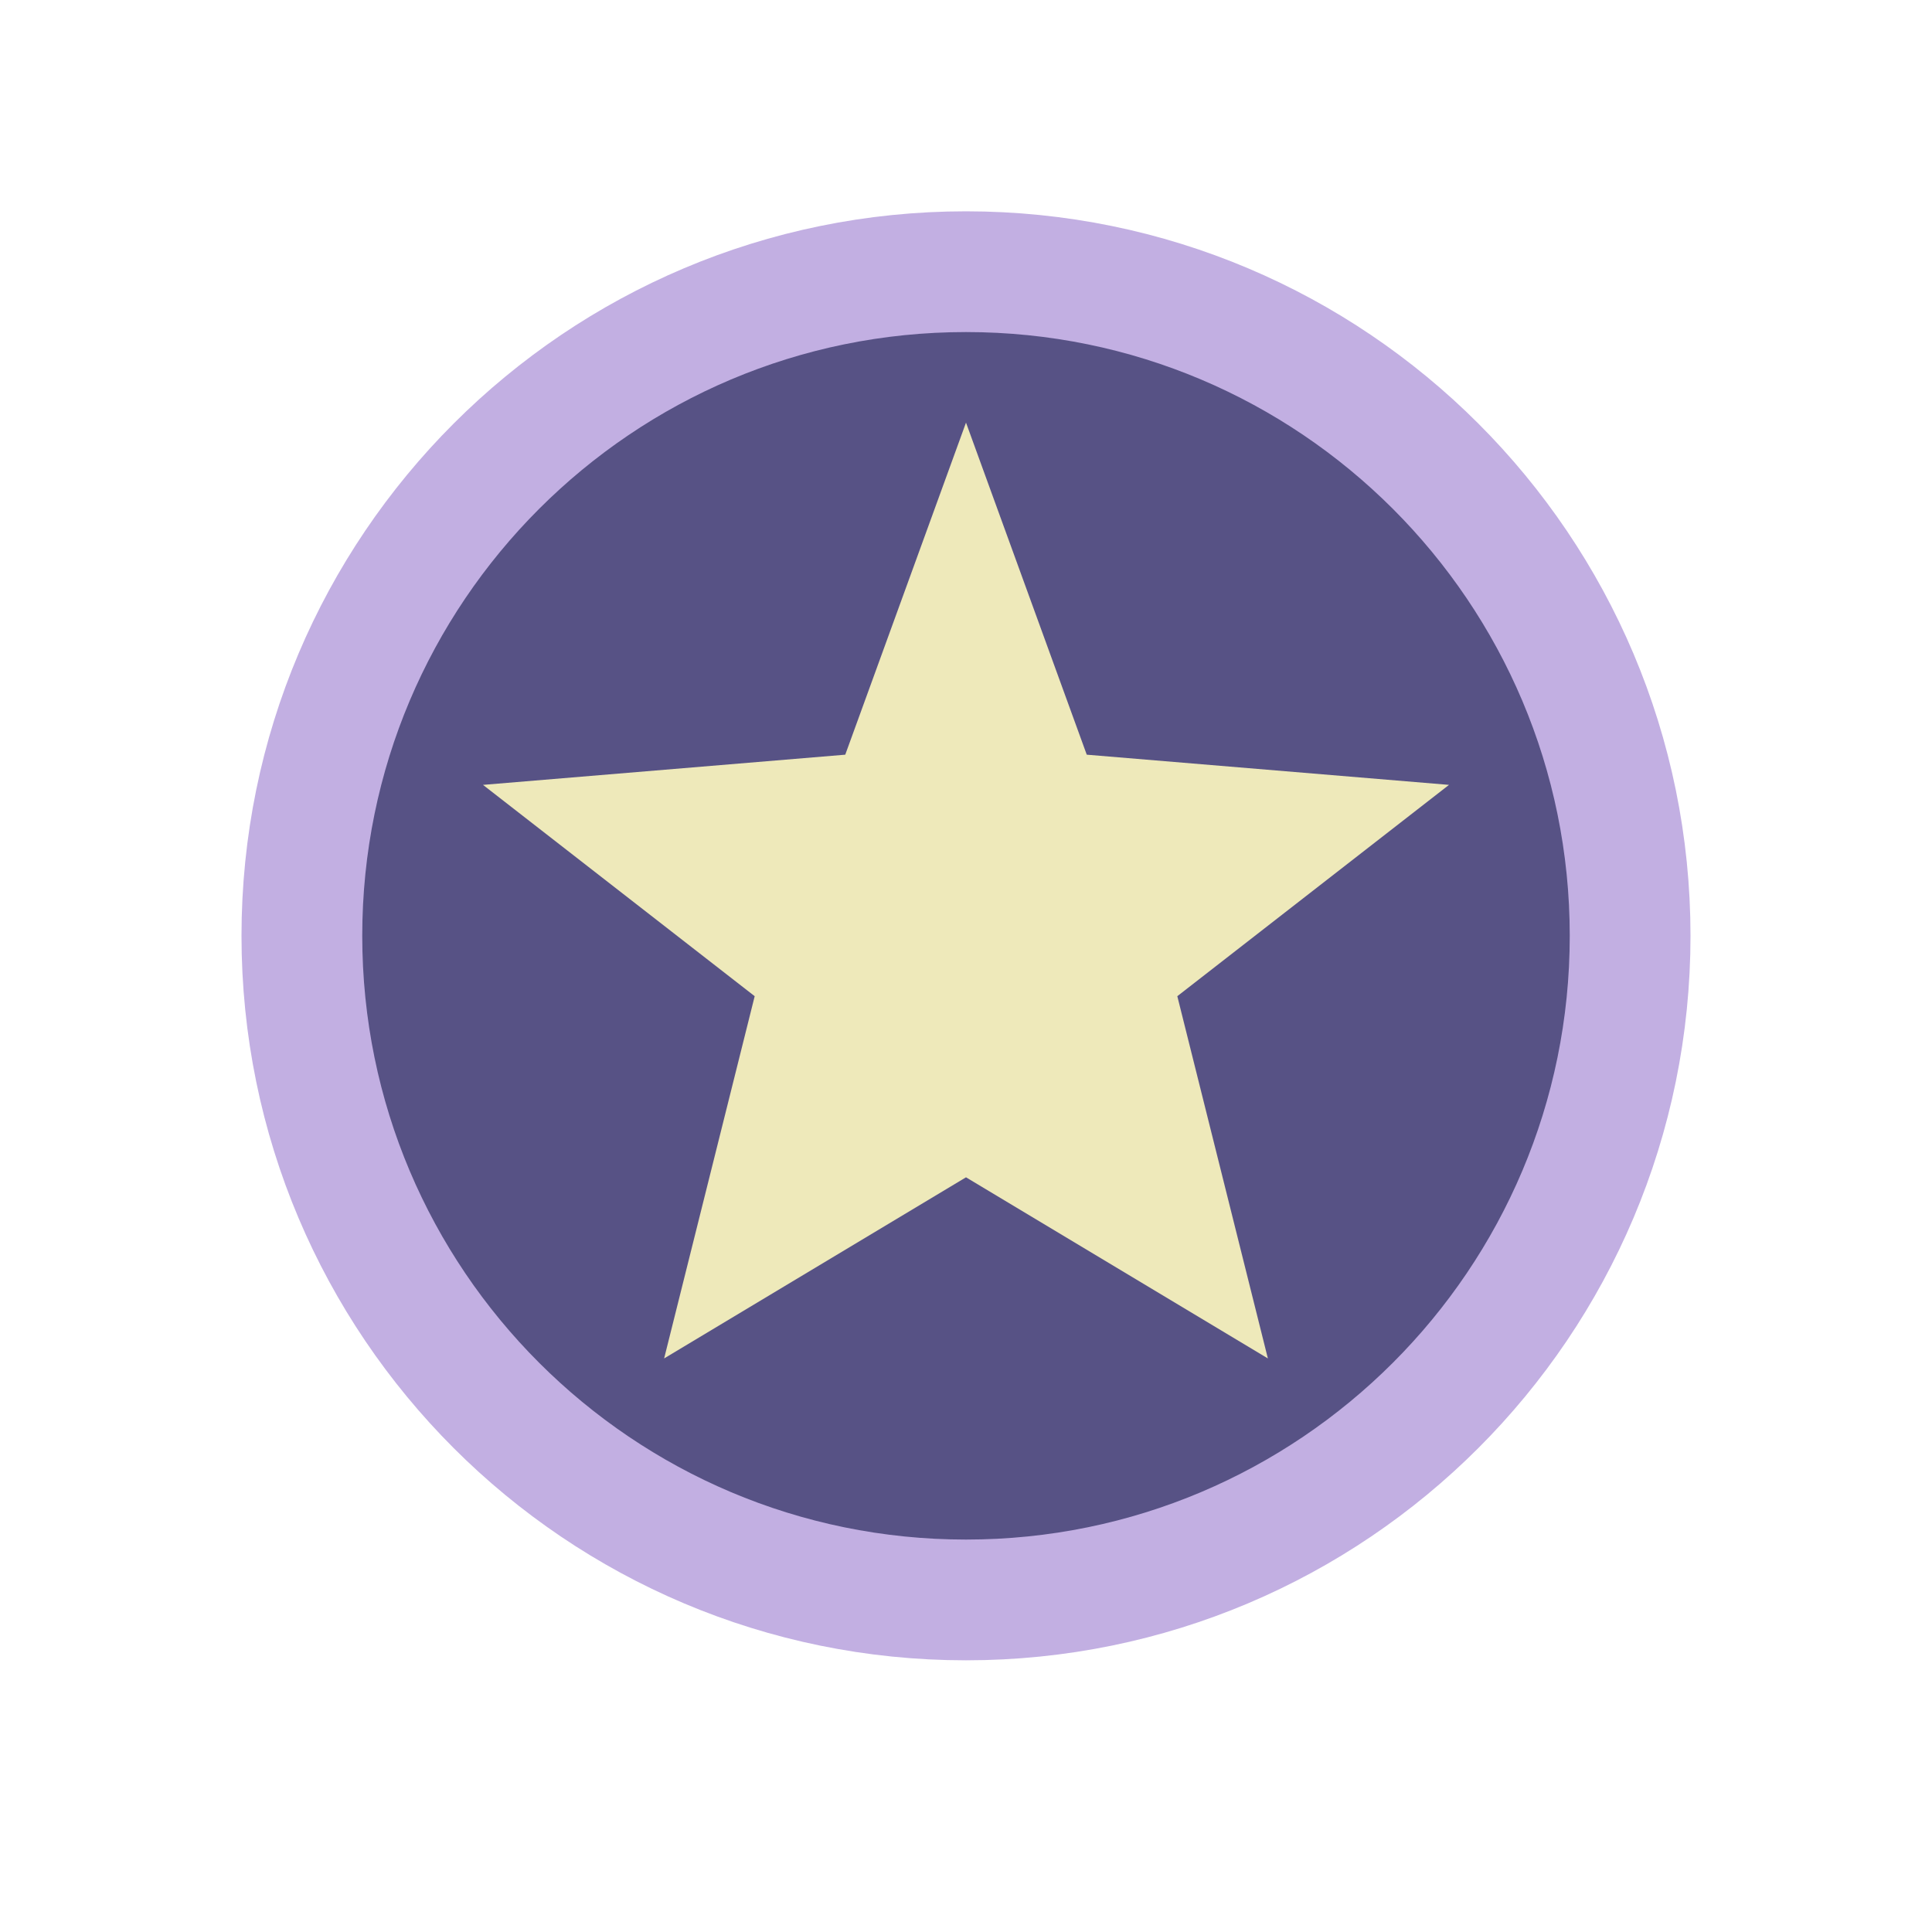
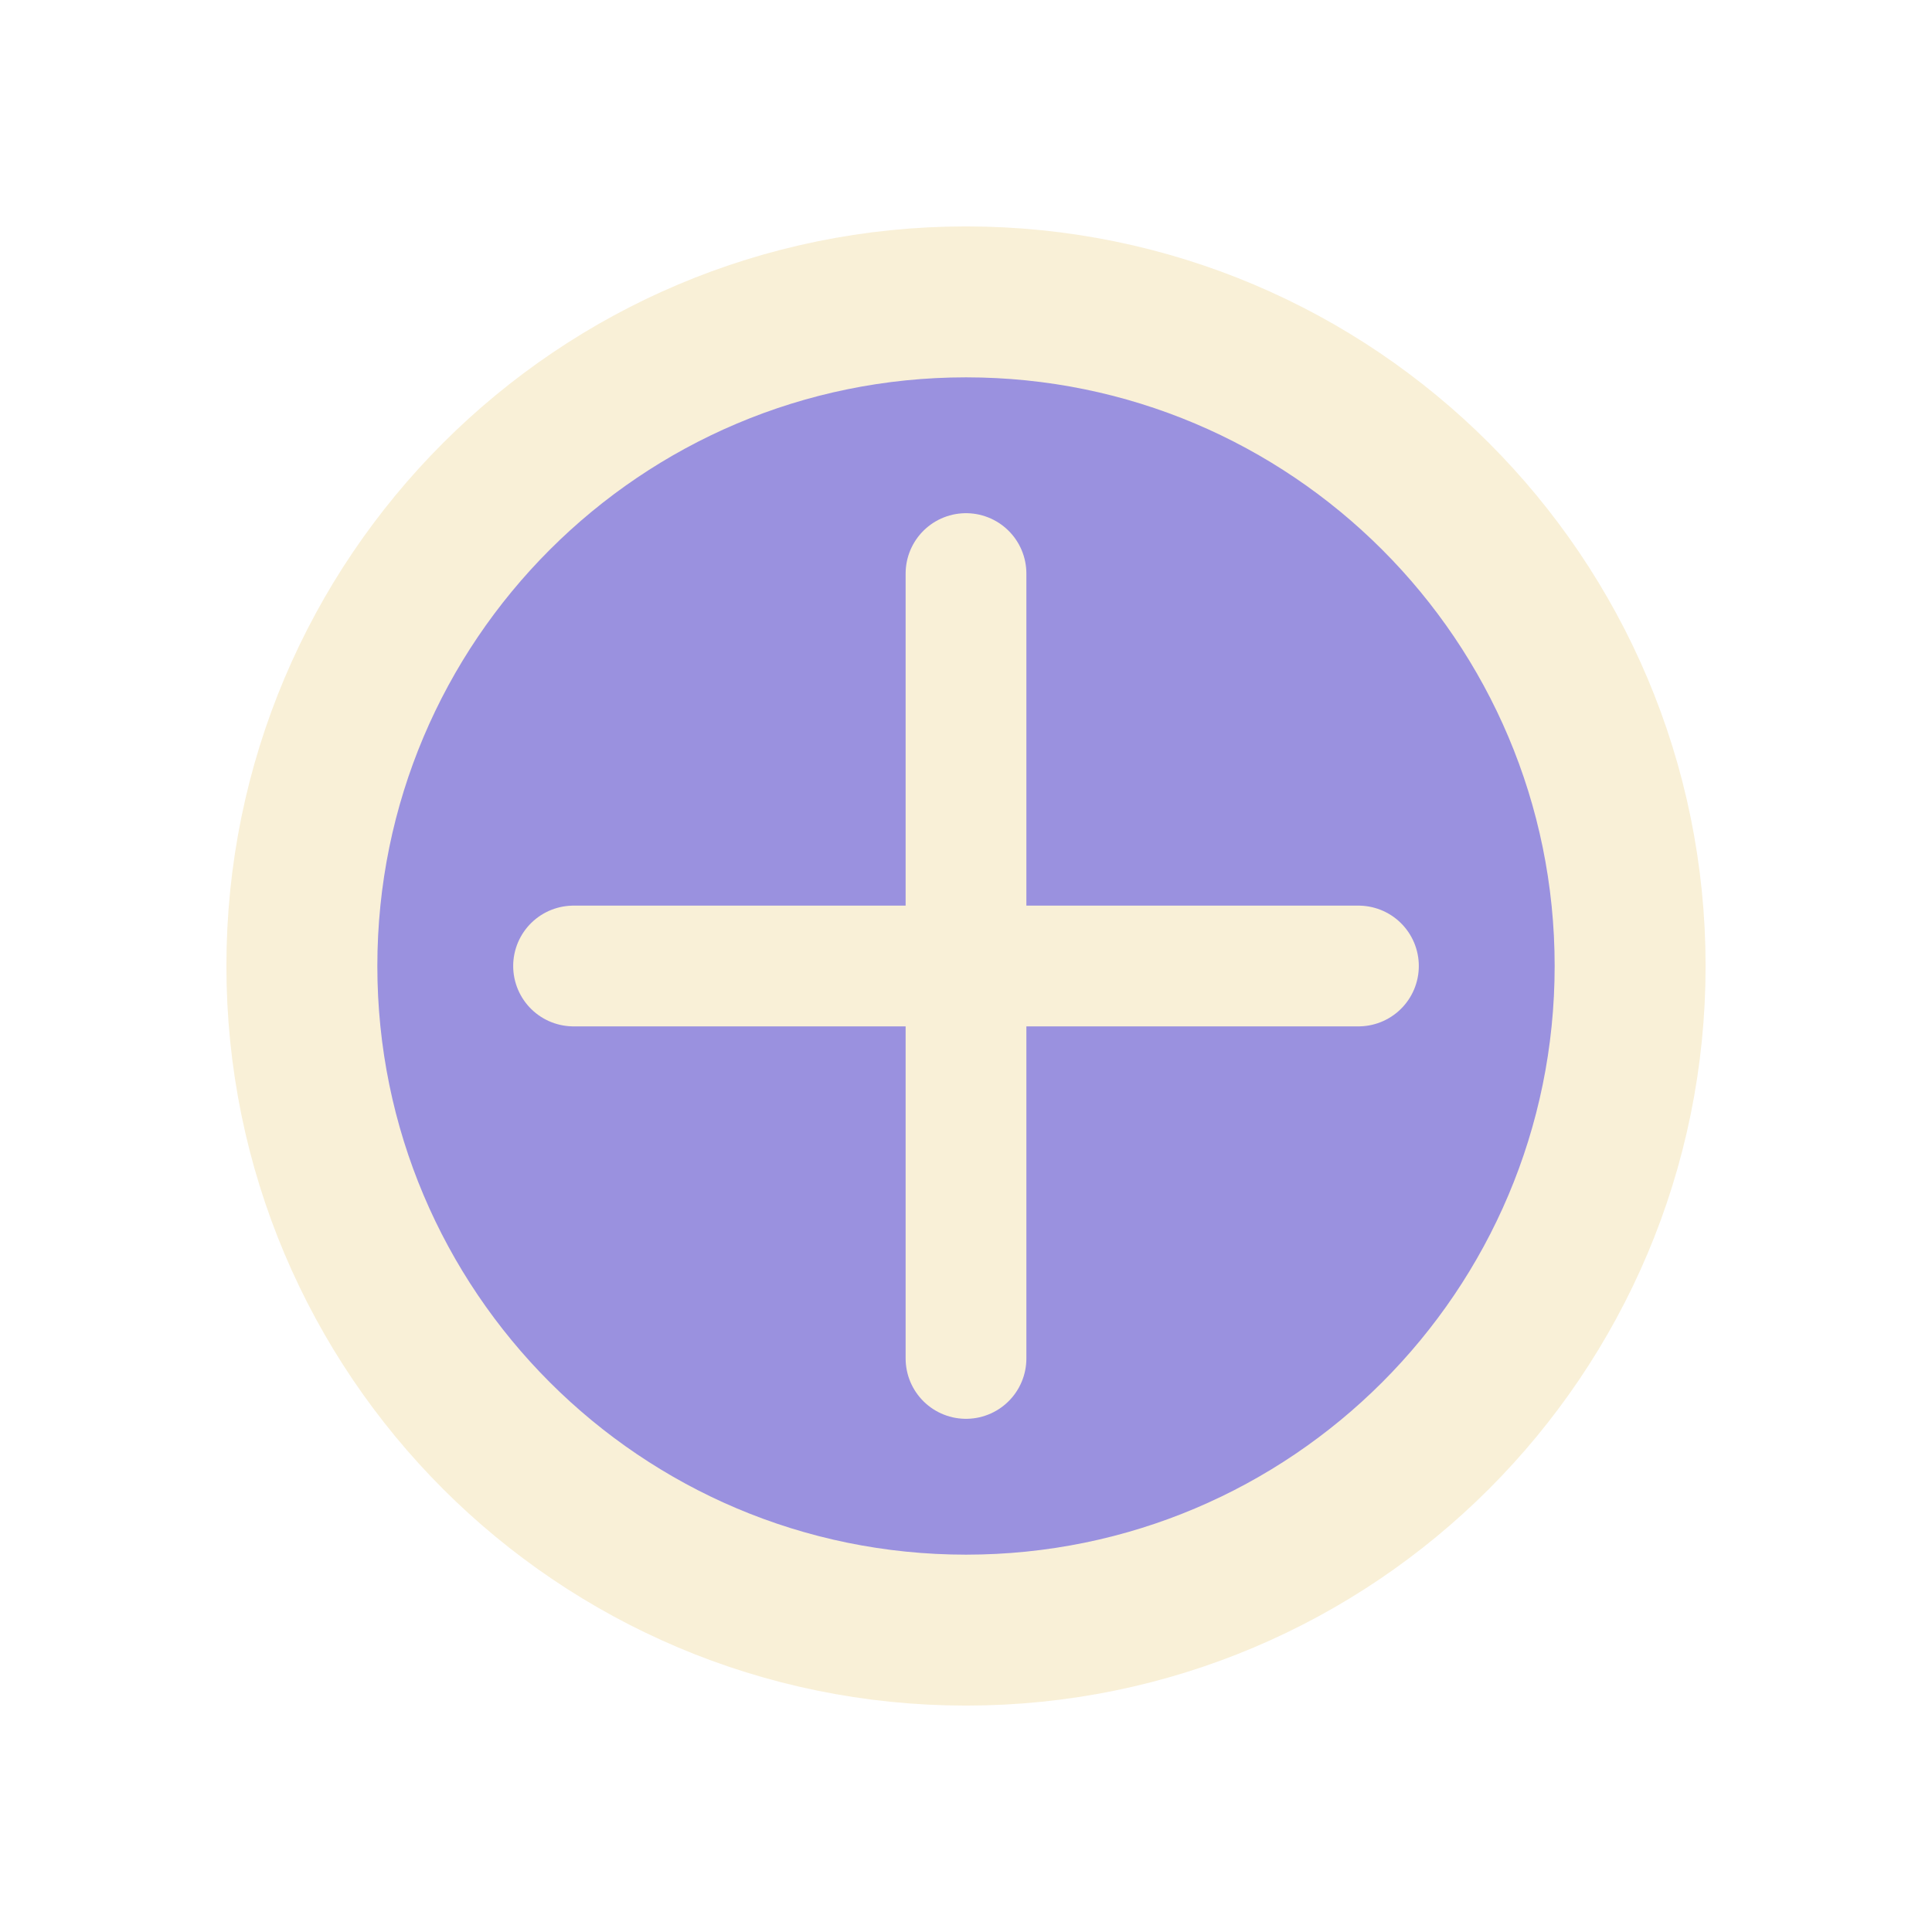
<svg xmlns="http://www.w3.org/2000/svg" viewBox="0 0 64 64">
-   <circle cx="32" cy="31" r="22" fill="#575285" stroke="#c2afe2" stroke-width="4" />
-   <path d="m32 14 4 11 12 1-9 7 3 12-10-6-10 6 3-12-9-7 12-1z" fill="#eee9ba" />
+   <circle cx="32" cy="32" r="22" fill="#9a91df" stroke="#f9f0d7" stroke-width="5" />
+   <path d="M32 19v26M19 32h26" stroke="#f9f0d7" stroke-width="4" stroke-linecap="round" />
</svg>
